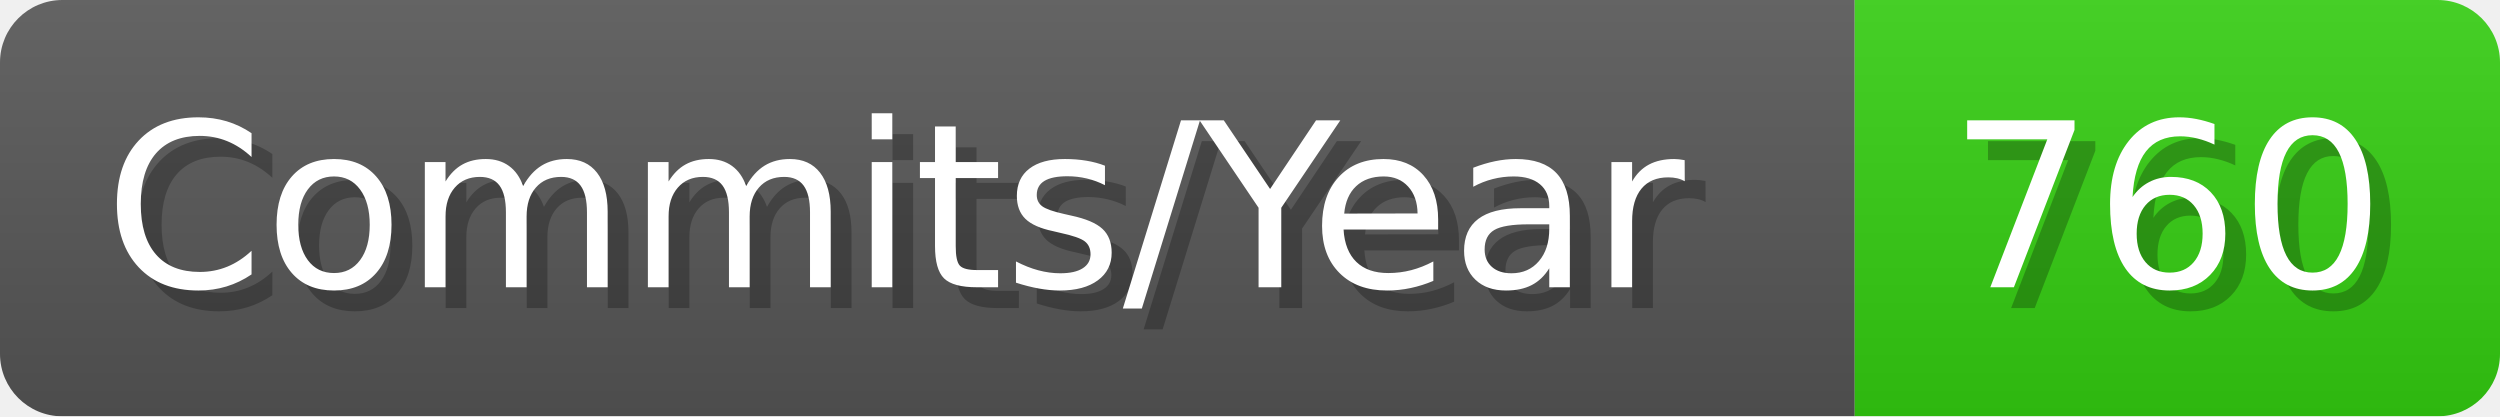
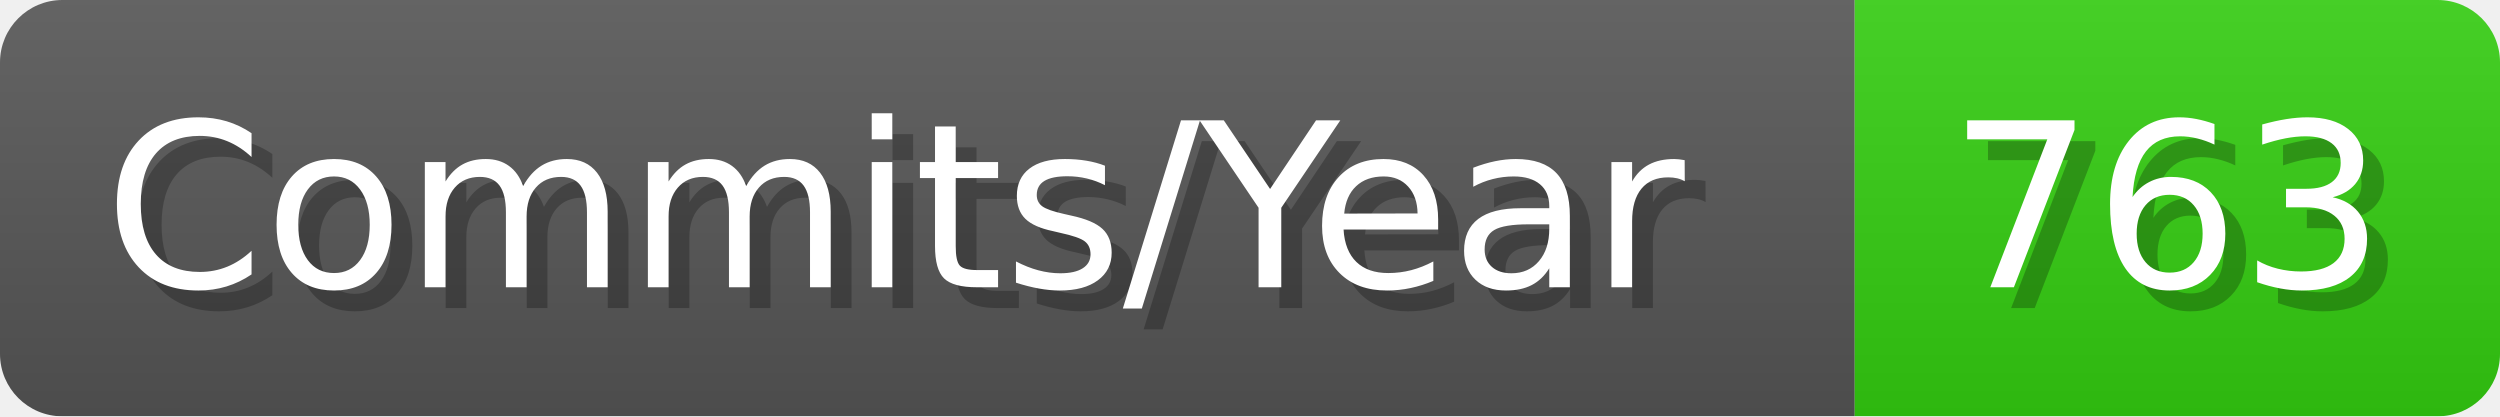
- <svg xmlns="http://www.w3.org/2000/svg" width="120.1" height="20" viewBox="0 0 1201 200" role="img" aria-label="Commits/Year: 760">
+ <svg xmlns="http://www.w3.org/2000/svg" width="120.1" height="20" viewBox="0 0 1201 200" role="img" aria-label="Commits/Year: 763">
  <linearGradient id="aUPdi" x2="0" y2="100%">
    <stop offset="0" stop-opacity=".1" stop-color="#EEE" />
    <stop offset="1" stop-opacity=".1" />
  </linearGradient>
  <mask id="WfAiQ">
    <rect width="1201" height="200" rx="30" fill="#FFF" />
  </mask>
  <g mask="url(#WfAiQ)">
    <rect width="891" height="200" fill="#555" />
    <rect width="310" height="200" fill="#3C1" x="891" />
    <rect width="1201" height="200" fill="url(#aUPdi)" />
  </g>
  <g aria-hidden="true" fill="#fff" text-anchor="start" font-family="Verdana,DejaVu Sans,sans-serif" font-size="110">
    <text x="60" y="148" textLength="791" fill="#000" opacity="0.25">Commits/Year</text>
    <text x="50" y="138" textLength="791">Commits/Year</text>
-     <text x="946" y="148" textLength="210" fill="#000" opacity="0.25">760</text>
-     <text x="936" y="138" textLength="210">760</text>
+     <text x="946" y="148" textLength="210" fill="#000" opacity="0.25">763</text>
+     <text x="936" y="138" textLength="210">763</text>
  </g>
</svg>
